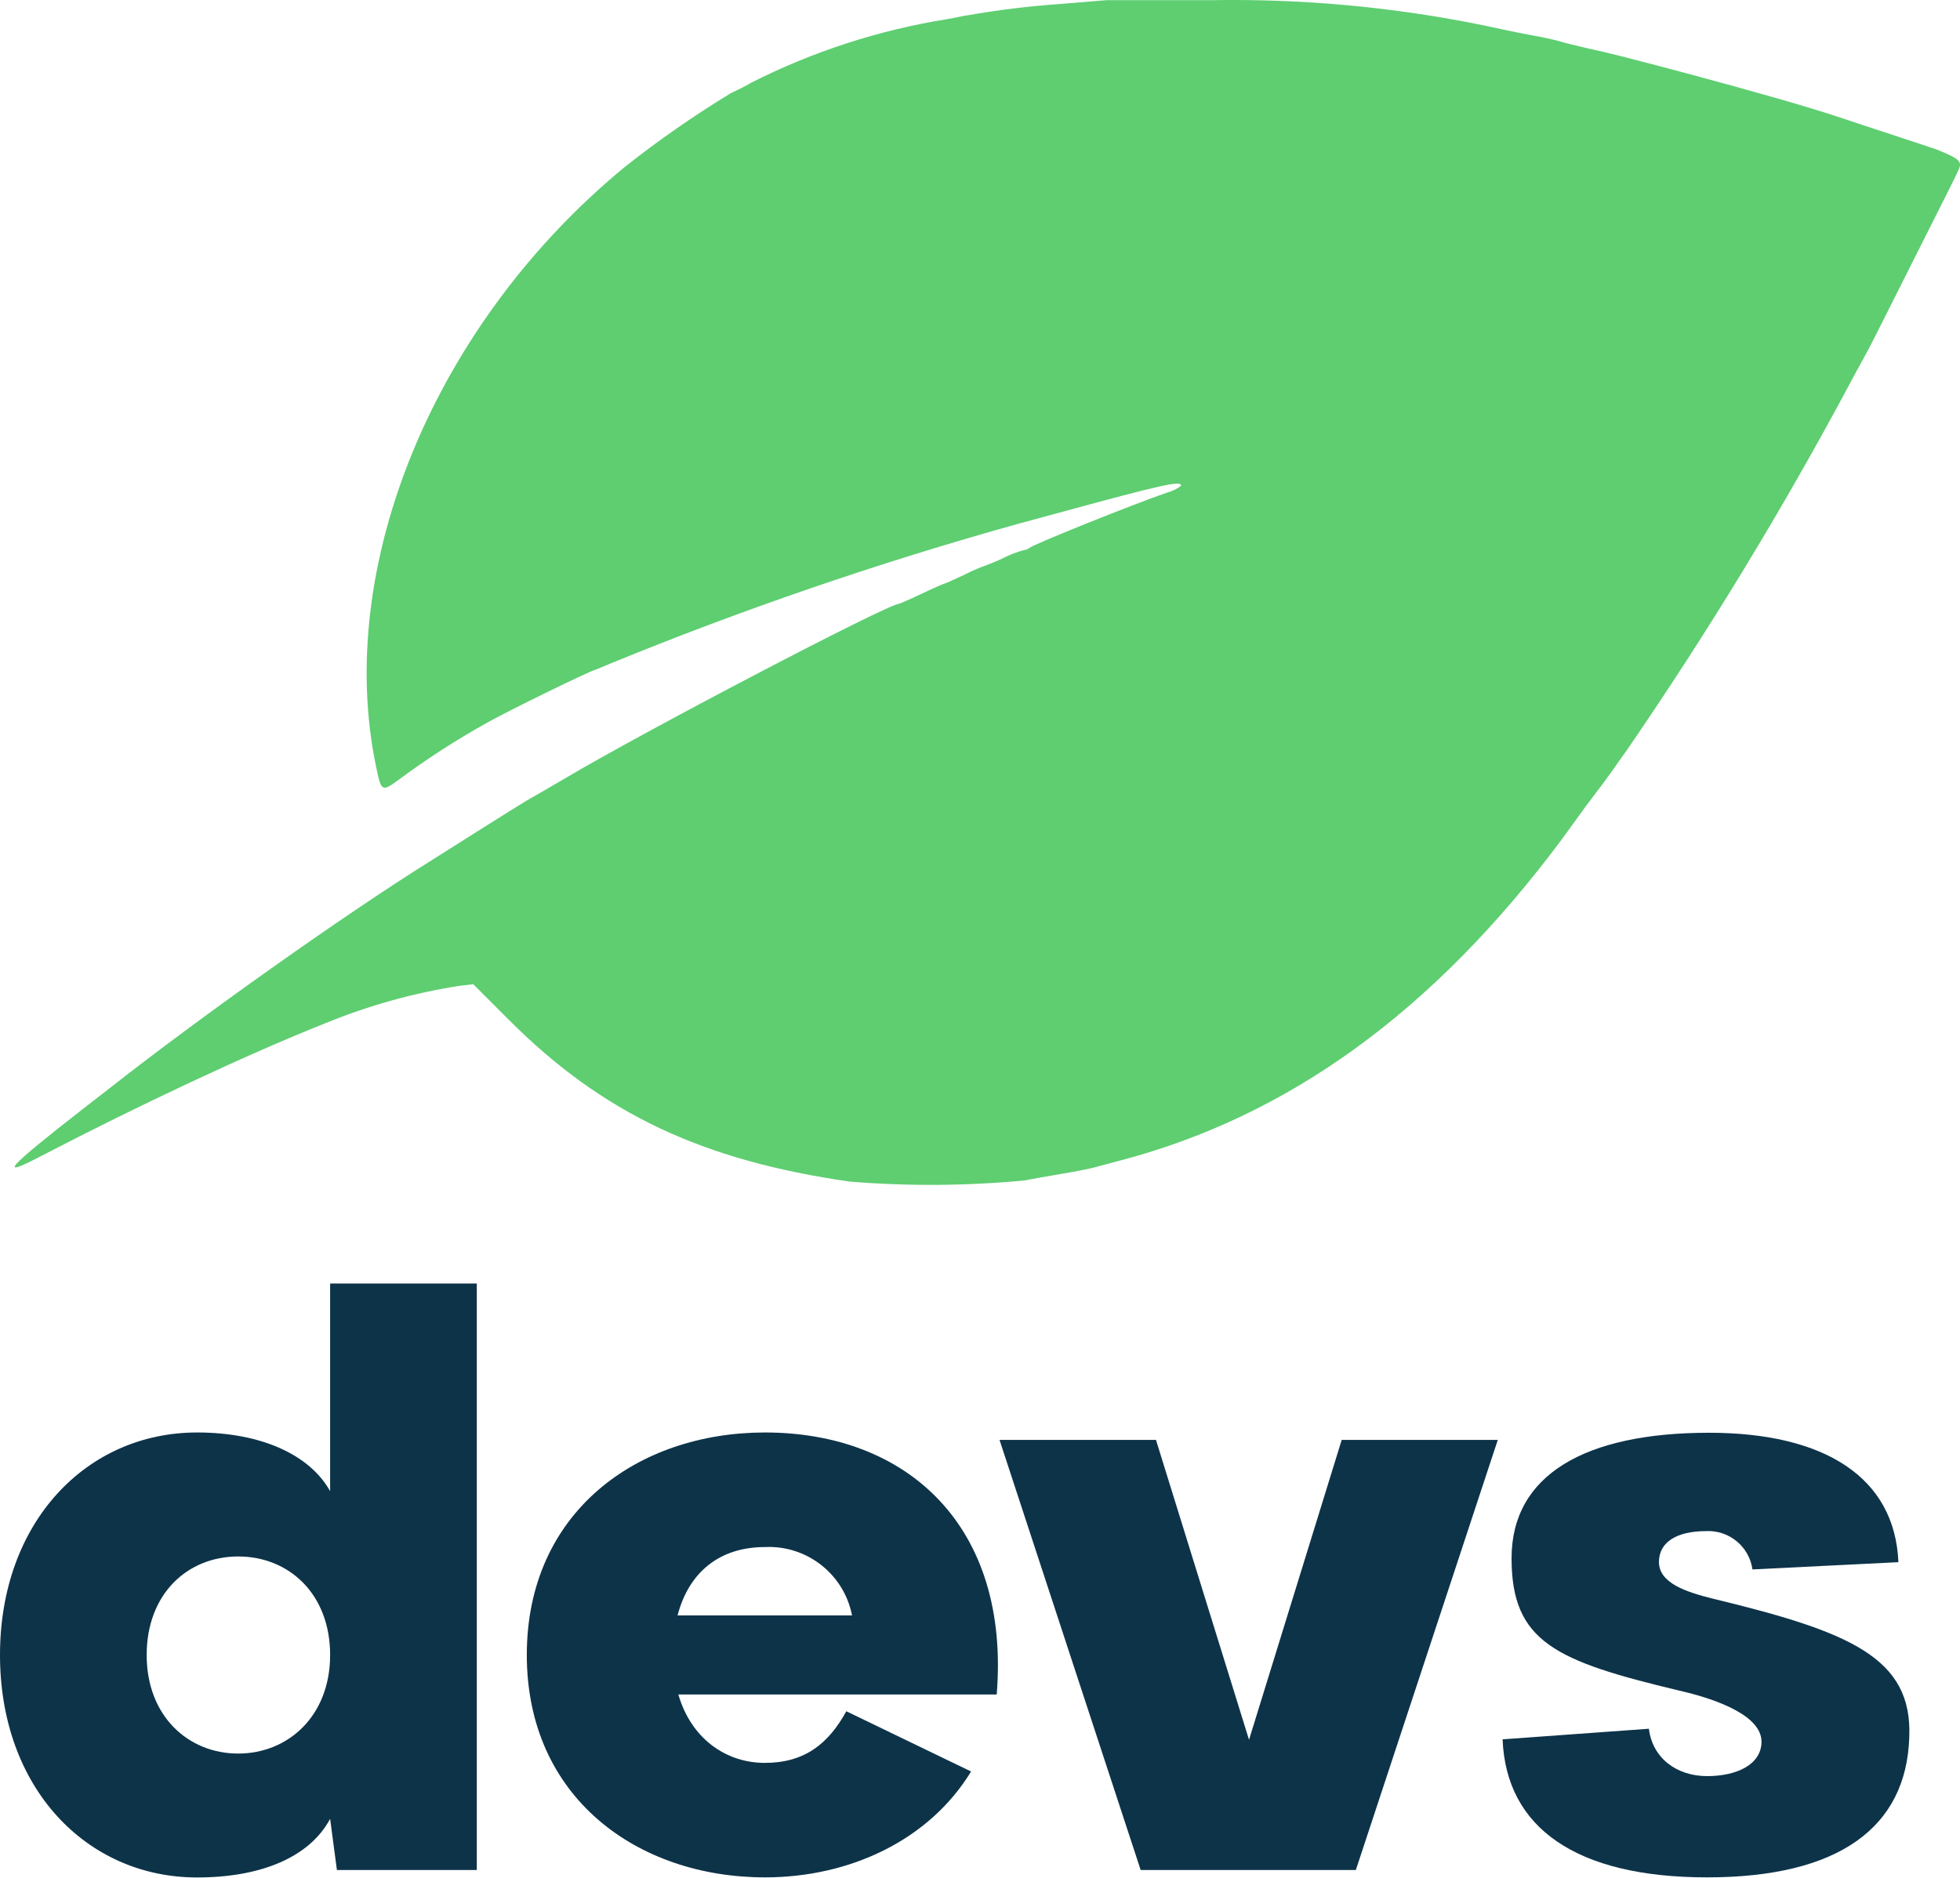
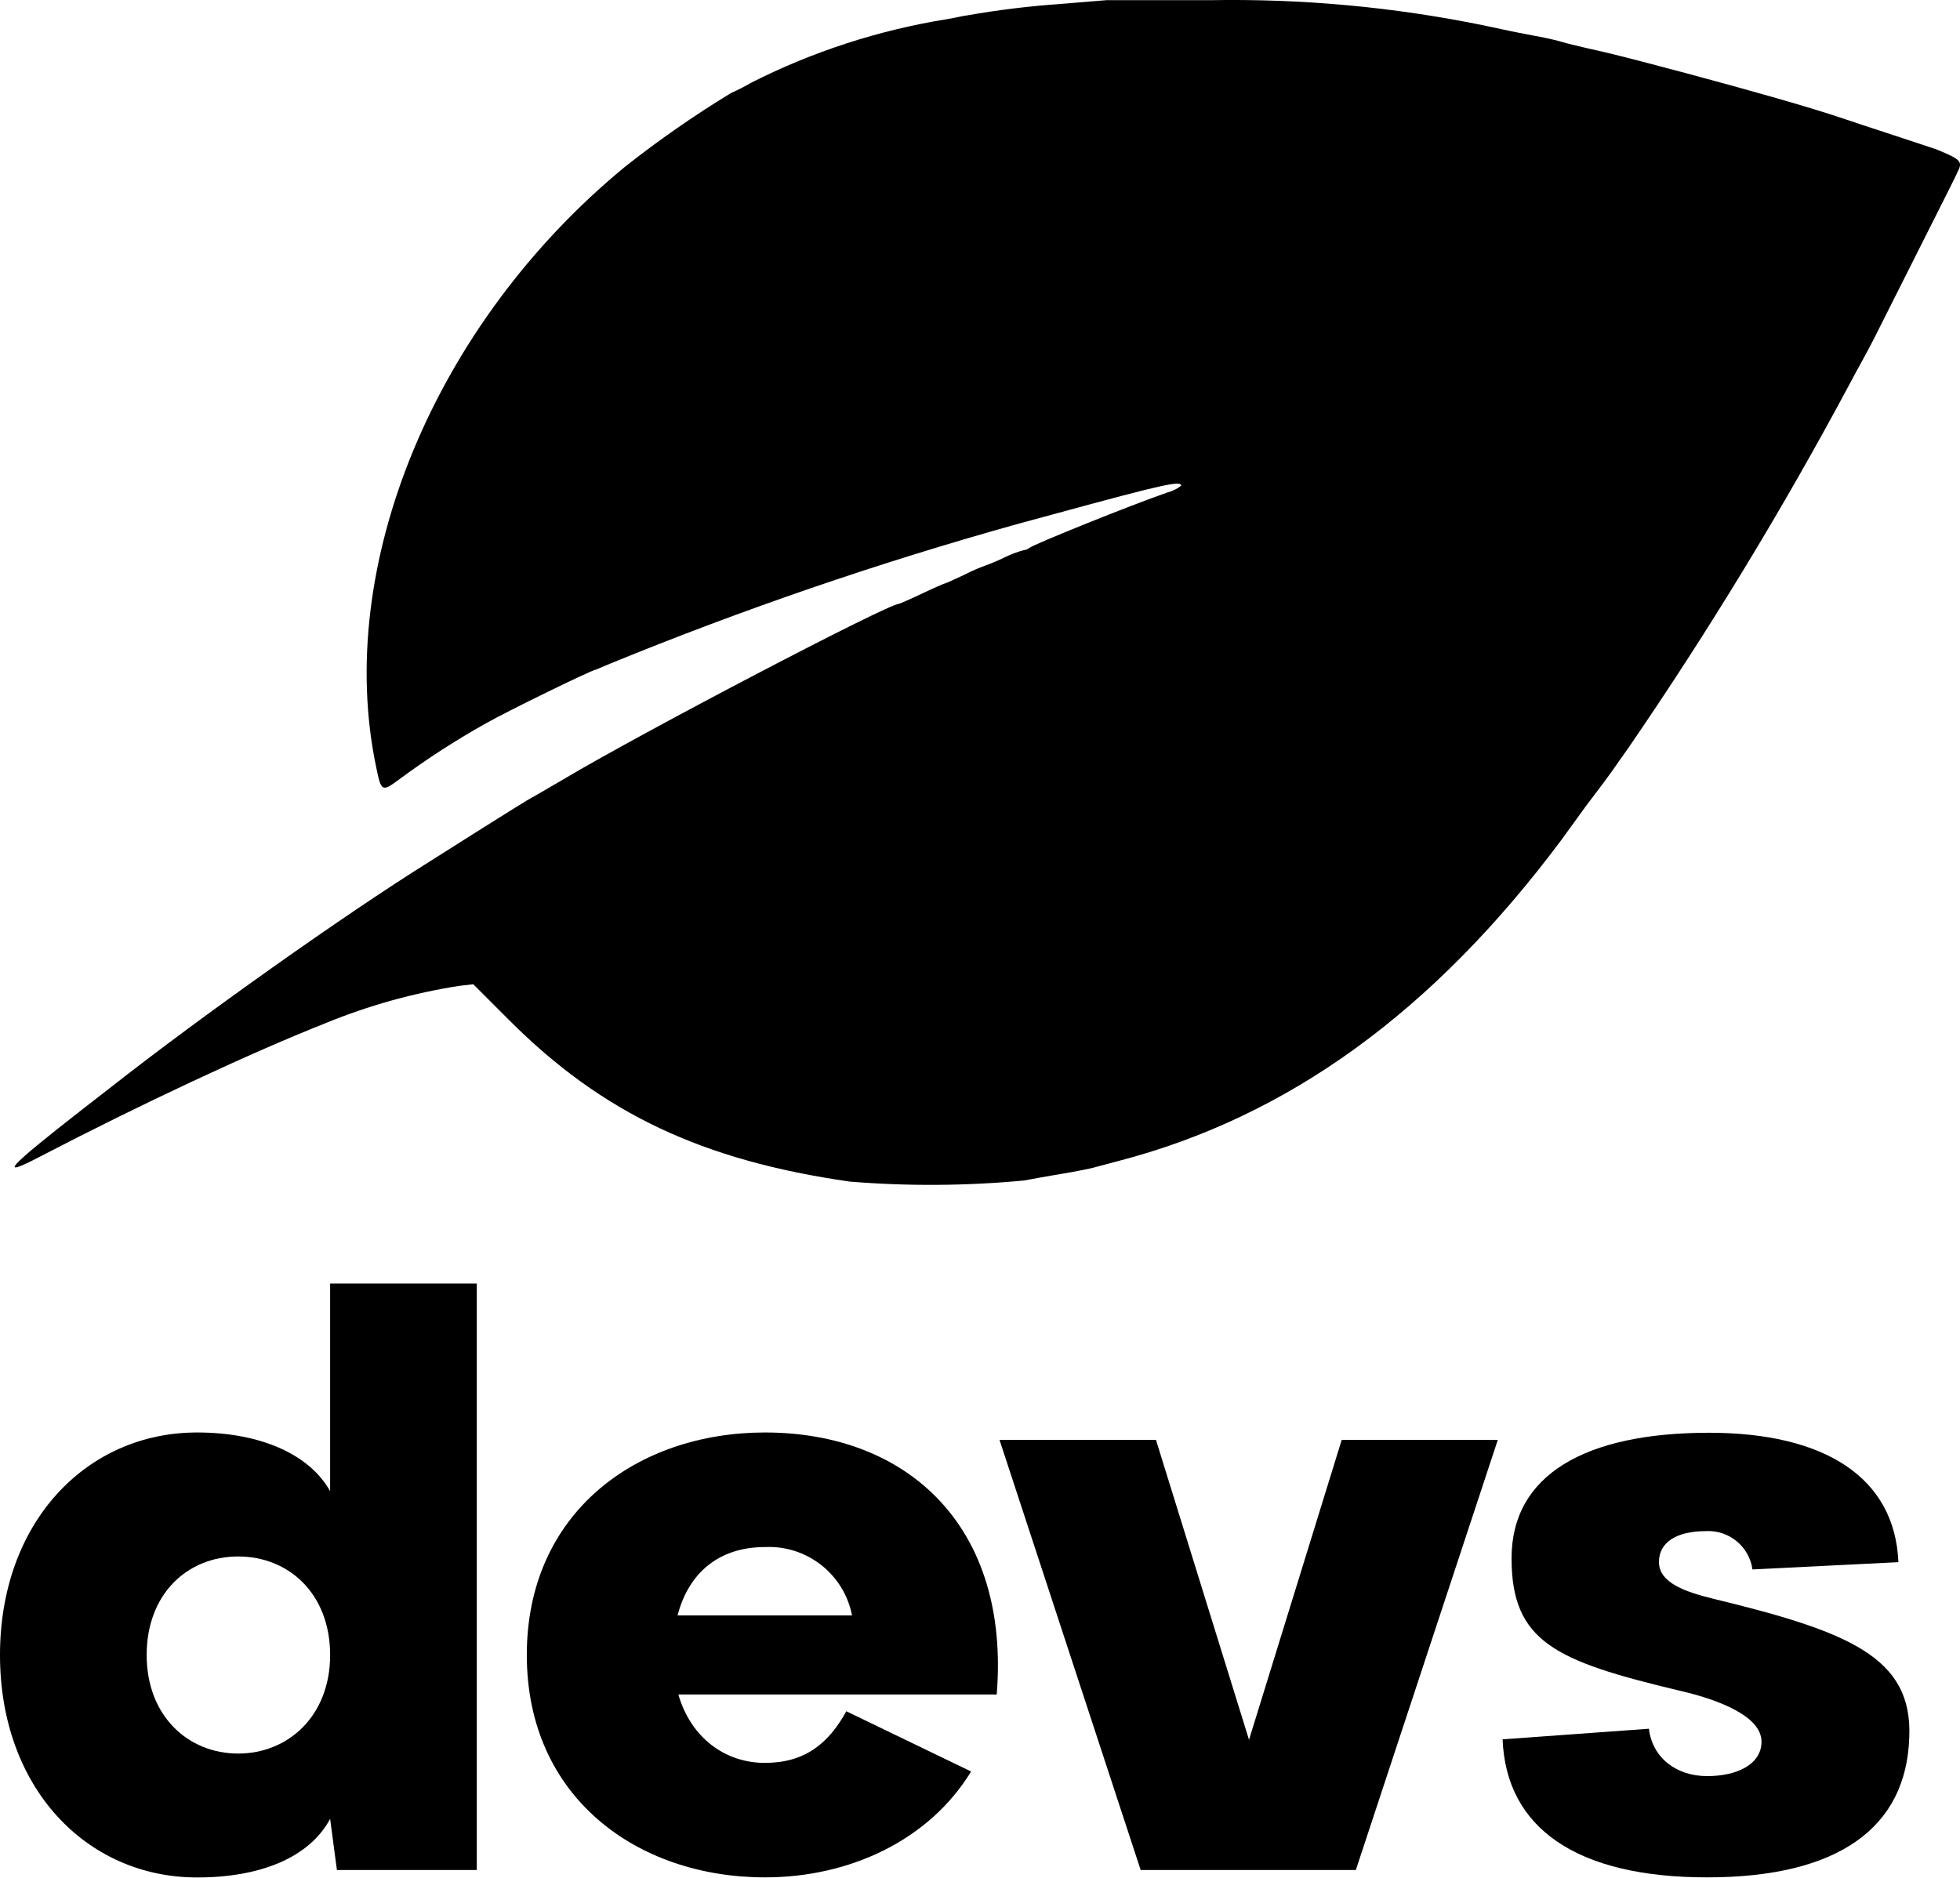
<svg xmlns="http://www.w3.org/2000/svg" id="Layer_1" data-name="Layer 1" viewBox="0 0 216.35 207.29">
  <defs>
    <style>
      .cls-1 {
-         fill: #0d3349;
      }

      .cls-2 {
-         fill: #5ece71;
        fill-rule: evenodd;
      }
    </style>
  </defs>
  <path class="cls-1" d="m36.44,164.64v-22.93h16.19v64.76h-15.44l-.75-5.65c-2.29,4.27-7.69,6.47-14.68,6.47-12.22,0-21.76-9.89-21.76-24.56s9.54-24.57,21.76-24.57c7.01,0,12.41,2.42,14.68,6.48Zm0,18.09c0-6.74-4.54-10.88-10.15-10.88s-10.1,4.14-10.1,10.88,4.58,10.88,10.1,10.88,10.15-4.15,10.15-10.88Z" />
  <path class="cls-1" d="m110.02,187.09h-35.14c1.38,4.79,5.18,7.55,9.54,7.55s7-2.07,9-5.7l13.77,6.65c-4.6,7.56-13.36,11.69-22.75,11.69-14.08,0-26.29-8.81-26.29-24.56s12.19-24.56,26.29-24.56c15.69,0,27.09,10.32,25.58,28.93Zm-35.23-8.73h19.26c-.88-4.55-4.98-7.77-9.61-7.55-5,0-8.4,2.76-9.65,7.55Z" />
  <path class="cls-1" d="m165.33,158.98l-15.67,47.49h-23.75l-15.58-47.49h17.27l10.27,33.11,10.23-33.11h17.23Z" />
  <path class="cls-1" d="m193.44,173.28c-.35-2.51-2.56-4.35-5.1-4.23-3.32,0-5.22,1.25-5.22,3.41,0,2.33,3,3.32,6,4.06,15,3.63,22,6.47,21.63,15.28-.31,10-7.83,15.48-22.31,15.48s-22.19-5.48-22.58-15.24l16.15-1.17c.39,3.24,3.06,5.23,6.43,5.23s6-1.34,6-3.8c0-2.77-4.58-4.62-9.16-5.66-13.55-3.24-18.43-5.35-18.43-14.59s8.16-13.86,21.8-13.86c12.69,0,20.51,4.88,20.9,14.29l-16.11.8Z" />
  <path class="cls-2" d="m122.11.02l-5.08.42c-3.45.24-6.88.66-10.28,1.26-.24,0-1.24.26-2.25.42-7.5,1.21-14.78,3.57-21.56,7-.73.43-1.49.81-2.26,1.16-4.06,2.47-7.97,5.19-11.7,8.14-21,17.28-32.13,44.1-27.45,66.31.55,2.69.63,2.73,2.55,1.31,3.05-2.26,6.24-4.32,9.55-6.17,2.19-1.26,11.74-5.93,12.13-5.93l1.57-.66c14.65-6,29.64-11.14,44.89-15.4l4.64-1.26c11.58-3.16,13.52-3.58,13.52-3-.43.35-.94.6-1.48.74-4,1.38-14.85,5.75-15.28,6.14-.18.14-.39.22-.61.24-.75.2-1.48.48-2.18.83-.65.32-1.32.6-2,.85-.79.28-1.56.62-2.3,1-1.14.53-2.15,1-2.23,1s-1.21.49-2.53,1.12-2.49,1.13-2.55,1.13c-1.2,0-28.36,14.21-36.92,19.31-2,1.16-3.6,2.11-3.65,2.11s-2.75,1.66-11.27,7.06c-9.43,5.89-25.26,17.13-35.05,24.82l-3.13,2.43c-8.45,6.59-9.54,7.79-4.74,5.28,10.87-5.65,22.87-11.3,31.54-14.74,4.72-1.93,9.64-3.3,14.68-4.09l1.56-.18,4,4c10.26,10.26,21.29,15.46,37.56,17.79,6.4.52,12.84.48,19.23-.12.85-.16,2.76-.51,4.23-.75s3-.55,3.52-.69l2.66-.71c18.72-4.87,34.73-16.45,48.9-35.44l2.77-3.82c1.24-1.62,2.51-3.32,2.82-3.77s1.11-1.6,1.78-2.53c8.91-12.99,17.1-26.46,24.52-40.35.73-1.4,2-3.62,2.65-4.94l5.1-10.14c2.11-4.21,4-7.91,4.11-8.24.59-1.13.35-1.37-2.41-2.49l-4.65-1.54c-2.25-.74-4.8-1.57-5.63-1.86-3.7-1.25-9.88-3-17.33-5-6.49-1.72-8.27-2.18-10.72-2.71-1.22-.28-2.57-.61-2.94-.73s-1.46-.38-2.39-.56c-2.63-.49-3.78-.73-6.21-1.26C153.86.77,143.71-.16,133.55.02h-11.42" />
</svg>
